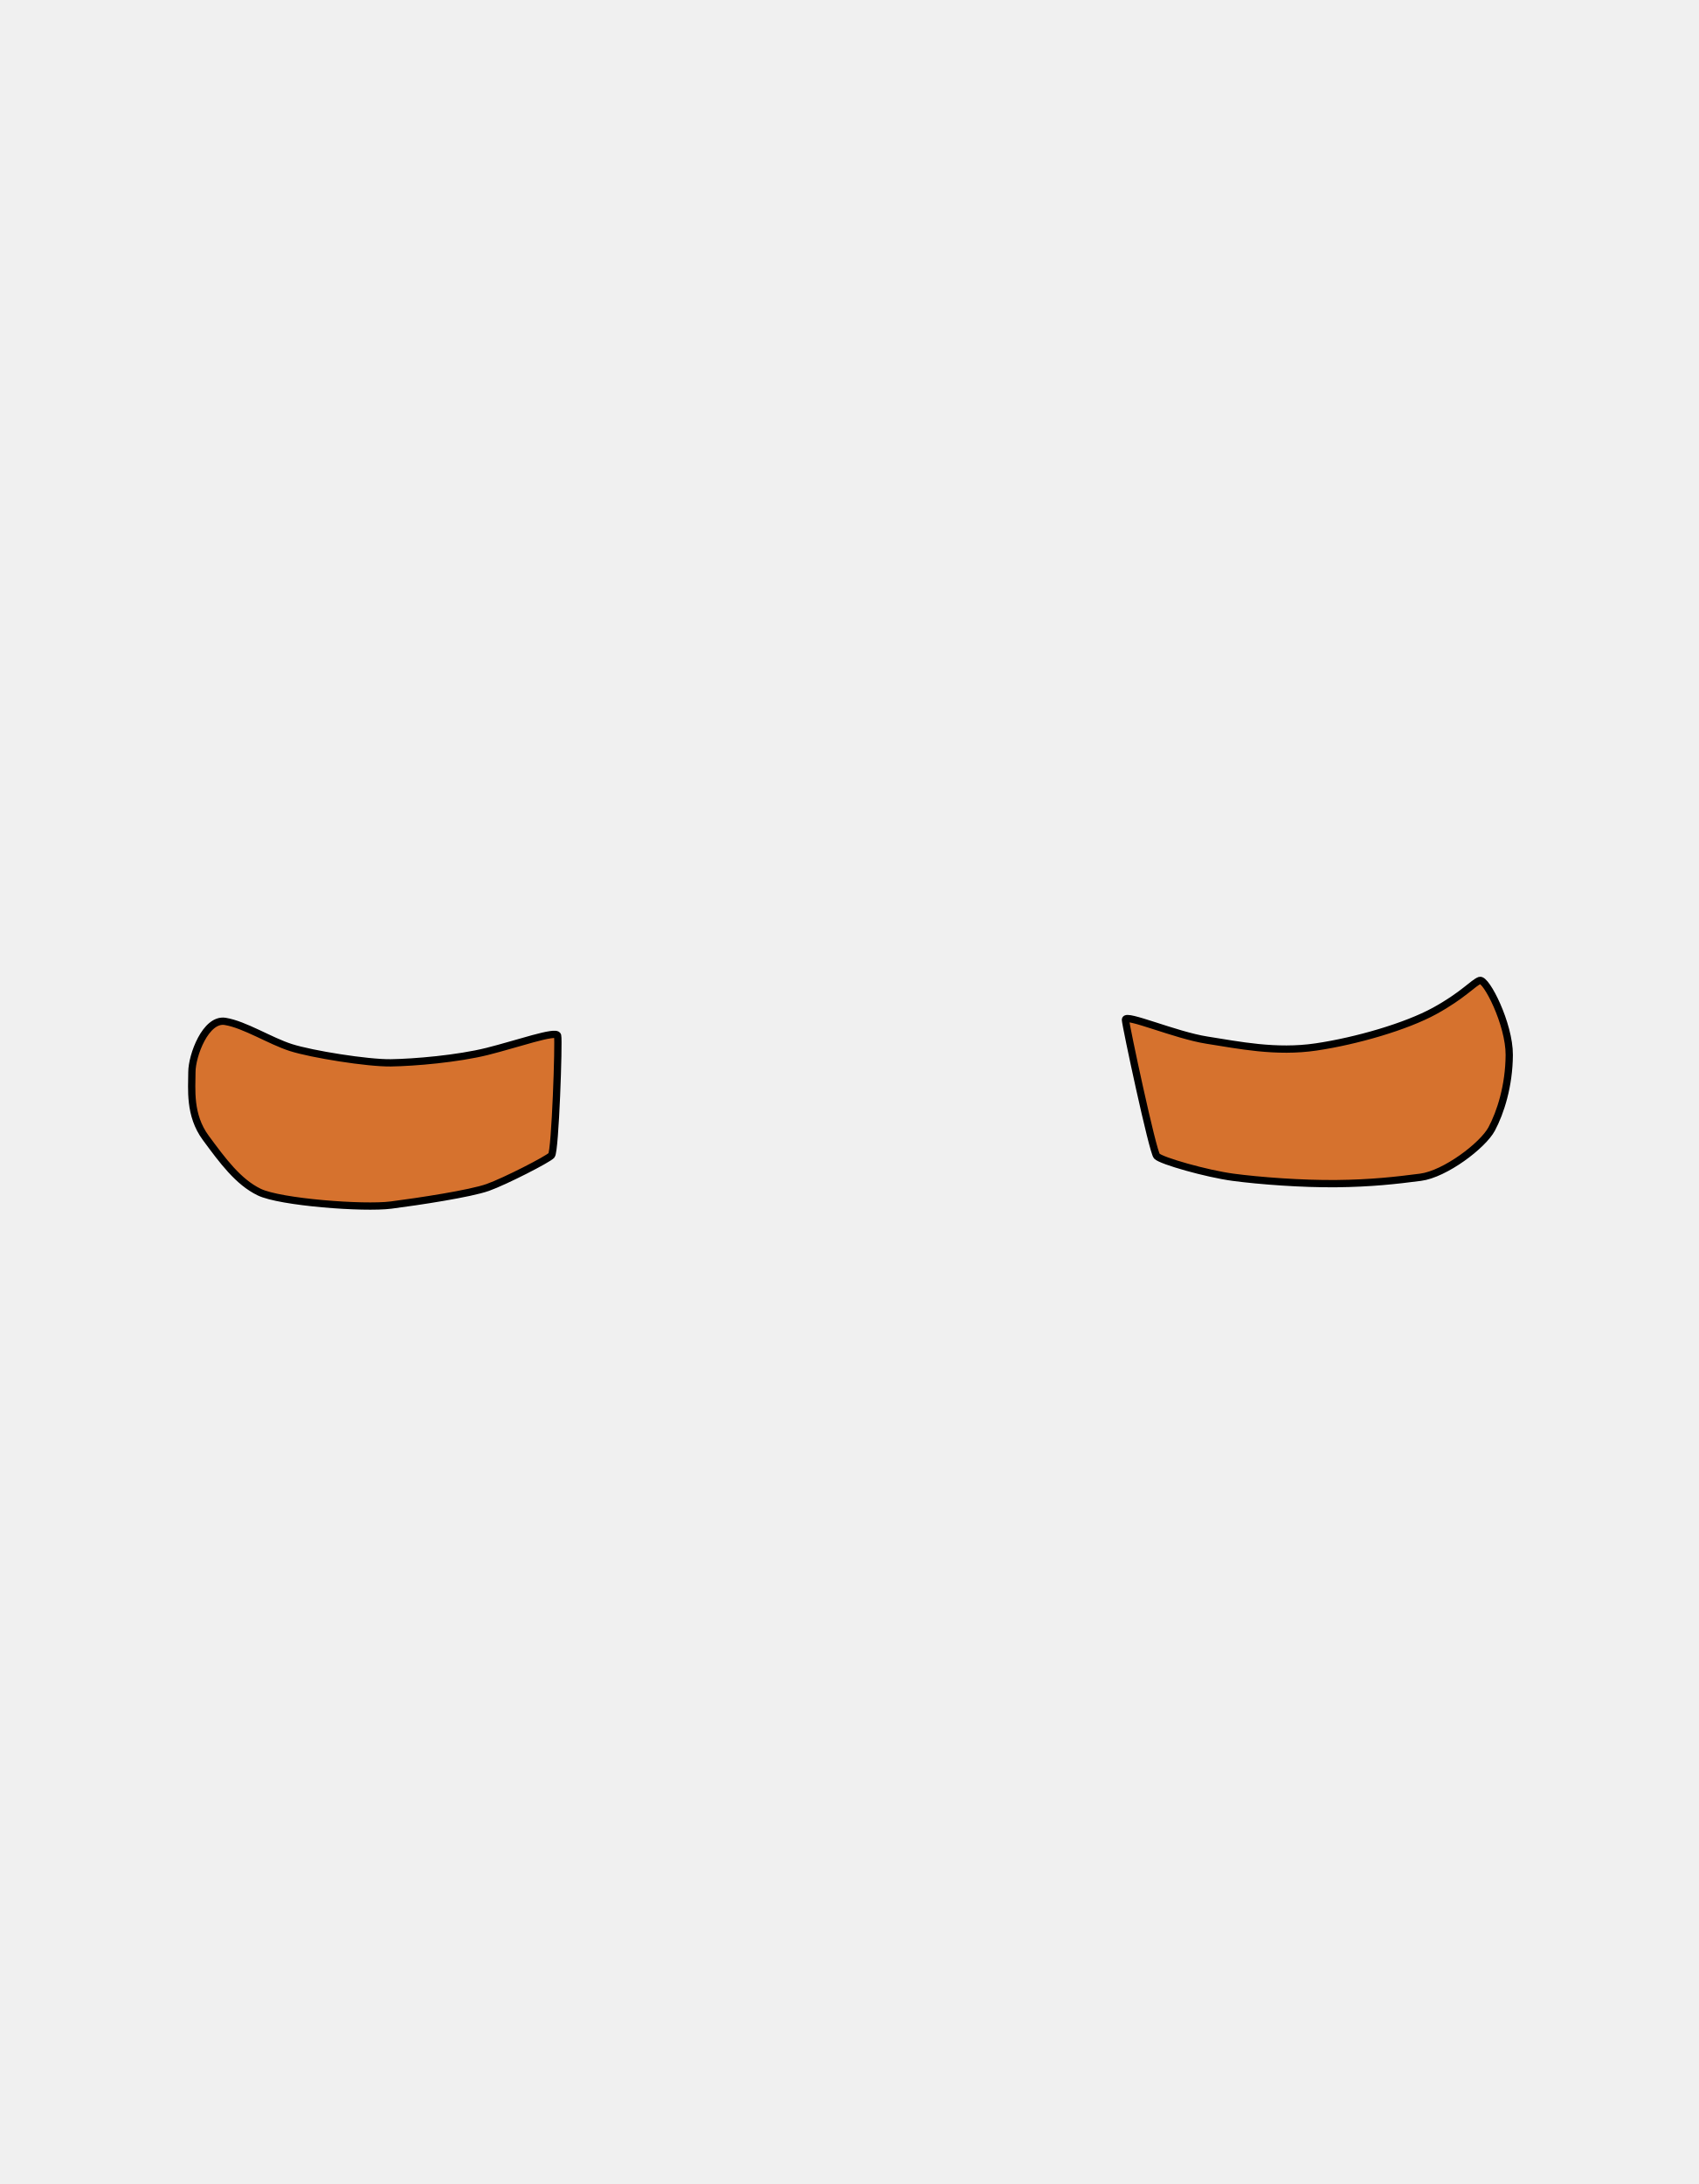
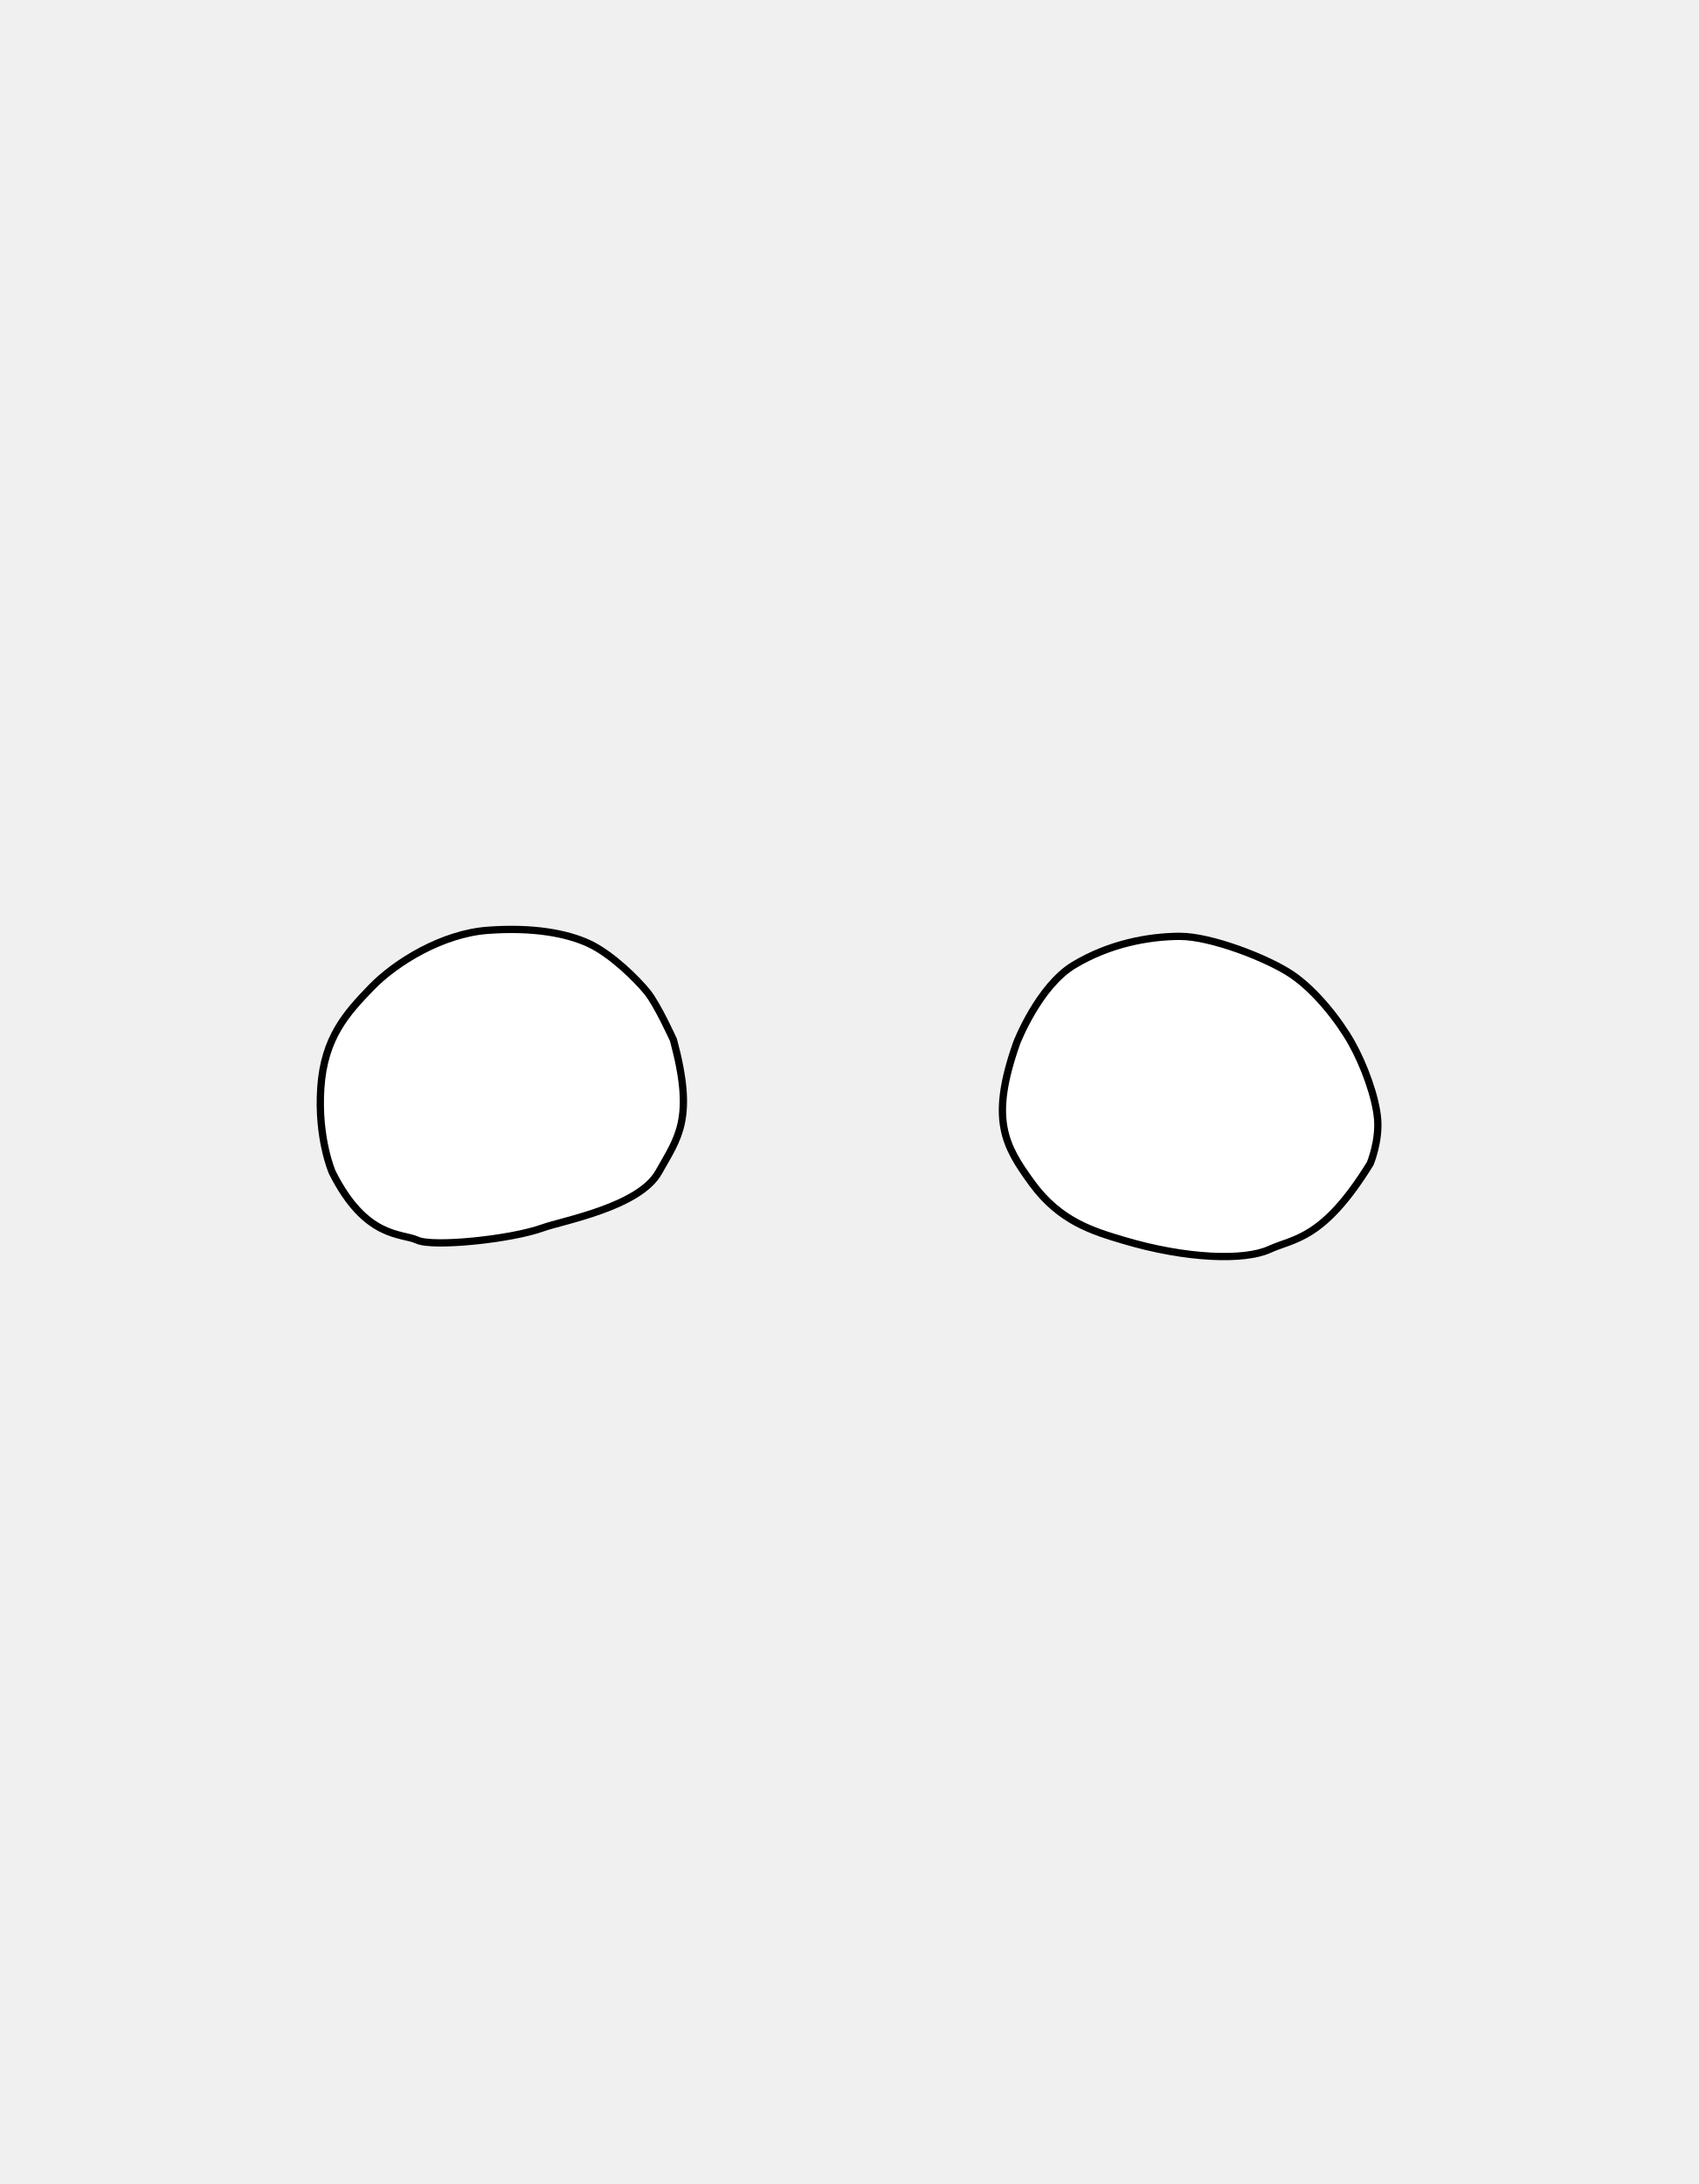
<svg xmlns="http://www.w3.org/2000/svg" width="700" height="900" viewBox="0 0 700 900" fill="none">
-   <path d="M229.807 426.765C229.234 424.506 212.98 430.238 200.775 433.278C188.57 436.317 170.804 437.837 161.126 437.981C151.449 438.126 128.465 434.426 119.889 431.686C111.312 428.945 100.823 422.206 92.806 420.903C84.79 419.601 79.085 434.942 79.085 441.817C79.084 448.691 77.856 459.474 84.789 468.881L84.88 469.004C91.778 478.365 98.188 487.063 106.817 491.242C115.483 495.439 149.86 498.044 161.126 496.597C172.393 495.15 193.842 491.893 201.036 489.325C208.23 486.757 225.726 477.777 227.28 476.118C228.834 474.459 230.381 429.024 229.807 426.765Z" fill="#D6722E" />
-   <path d="M463.824 420.218C463.679 417.575 484.367 426.588 497.387 428.622C510.407 430.656 525.81 433.897 542.445 431.427C559.08 428.958 579.488 423.016 591.194 416.611C602.9 410.207 607.213 404.959 609.831 404.033C612.45 403.106 622.077 422.014 622 434.746C621.923 447.478 618.38 458.437 614.76 465.227C611.141 472.018 595.584 483.825 585.418 485.136C575.253 486.448 565.087 487.605 550.839 487.759C536.592 487.914 519.033 486.584 508.174 485.136C497.315 483.689 478.5 478.336 476.753 476.416C475.005 474.497 463.968 422.862 463.824 420.218Z" fill="#D6722E" />
-   <path d="M84.789 468.881C77.856 459.474 79.084 448.691 79.085 441.817C79.085 434.942 84.79 419.601 92.806 420.903C100.823 422.206 111.312 428.945 119.889 431.686C128.465 434.426 151.449 438.126 161.126 437.981C170.804 437.837 188.57 436.317 200.775 433.278C212.98 430.238 229.234 424.506 229.807 426.765C230.381 429.024 228.834 474.459 227.28 476.118C225.726 477.777 208.23 486.757 201.036 489.325C193.842 491.893 172.393 495.15 161.126 496.597C149.86 498.044 115.483 495.439 106.817 491.242C98.188 487.063 91.778 478.365 84.88 469.004M84.789 468.881L84.88 469.004M84.789 468.881C84.819 468.922 84.849 468.963 84.88 469.004M463.824 420.218C463.679 417.575 484.367 426.588 497.387 428.622C510.407 430.656 525.81 433.897 542.445 431.427C559.08 428.958 579.488 423.016 591.194 416.611C602.9 410.207 607.213 404.959 609.831 404.033C612.45 403.106 622.077 422.014 622 434.746C621.923 447.478 618.38 458.437 614.76 465.227C611.141 472.018 595.584 483.825 585.418 485.136C575.253 486.448 565.087 487.605 550.839 487.759C536.592 487.914 519.033 486.584 508.174 485.136C497.315 483.689 478.5 478.336 476.753 476.416C475.005 474.497 463.968 422.862 463.824 420.218Z" stroke="black" stroke-width="3" stroke-linecap="round" />
+   <path d="M136.915 483.064C150.682 510.619 165.564 508.068 171.942 511.044C178.32 514.02 210.539 510.769 223.816 505.942C231.653 503.092 263.374 497.438 271.438 483.064C279.501 468.691 286.319 461.141 277.556 428.575C277.556 428.575 271.021 414.095 266.745 408.816C262.47 403.537 252.075 393.229 242.837 388.895C233.6 384.561 219.525 381.997 200.958 383.373C182.39 384.748 163.136 396.438 152.972 406.976C142.809 417.513 133.598 427.553 132.206 448.328C130.815 469.103 136.915 483.064 136.915 483.064Z" fill="white" />
+   <path d="M419.016 429.719C407.925 461.141 413.878 471.926 425.358 487.658C436.839 503.39 450.691 507.425 462.776 511.044C489.083 518.921 512.949 519.548 523.153 514.871C533.358 510.194 545.264 511.044 564.71 479.469C564.71 479.469 568.52 470.272 567.748 461.141C566.977 452.01 562.125 438.81 557.007 429.719C551.89 420.627 542.259 408.286 532.453 401.635C522.648 394.985 499.03 385.776 486.118 385.852C473.205 385.927 457.232 388.895 442.617 397.667C428.003 406.438 419.016 429.719 419.016 429.719Z" fill="white" />
+   <path d="M136.915 483.064C150.682 510.619 165.564 508.068 171.942 511.044C178.32 514.02 210.539 510.769 223.816 505.942C231.653 503.092 263.374 497.438 271.438 483.064C279.501 468.691 286.319 461.141 277.556 428.575C277.556 428.575 271.021 414.095 266.745 408.816C262.47 403.537 252.075 393.229 242.837 388.895C233.6 384.561 219.525 381.997 200.958 383.373C182.39 384.748 163.136 396.438 152.972 406.976C142.809 417.513 133.598 427.553 132.206 448.328C130.815 469.103 136.915 483.064 136.915 483.064Z" stroke="black" stroke-width="3" stroke-linecap="round" />
+   <path d="M419.016 429.719C407.925 461.141 413.878 471.926 425.358 487.658C436.839 503.39 450.691 507.425 462.776 511.044C489.083 518.921 512.949 519.548 523.153 514.871C533.358 510.194 545.264 511.044 564.71 479.469C564.71 479.469 568.52 470.272 567.748 461.141C566.977 452.01 562.125 438.81 557.007 429.719C551.89 420.627 542.259 408.286 532.453 401.635C522.648 394.985 499.03 385.776 486.118 385.852C473.205 385.927 457.232 388.895 442.617 397.667C428.003 406.438 419.016 429.719 419.016 429.719Z" stroke="black" stroke-width="3" stroke-linecap="round" />
</svg>
